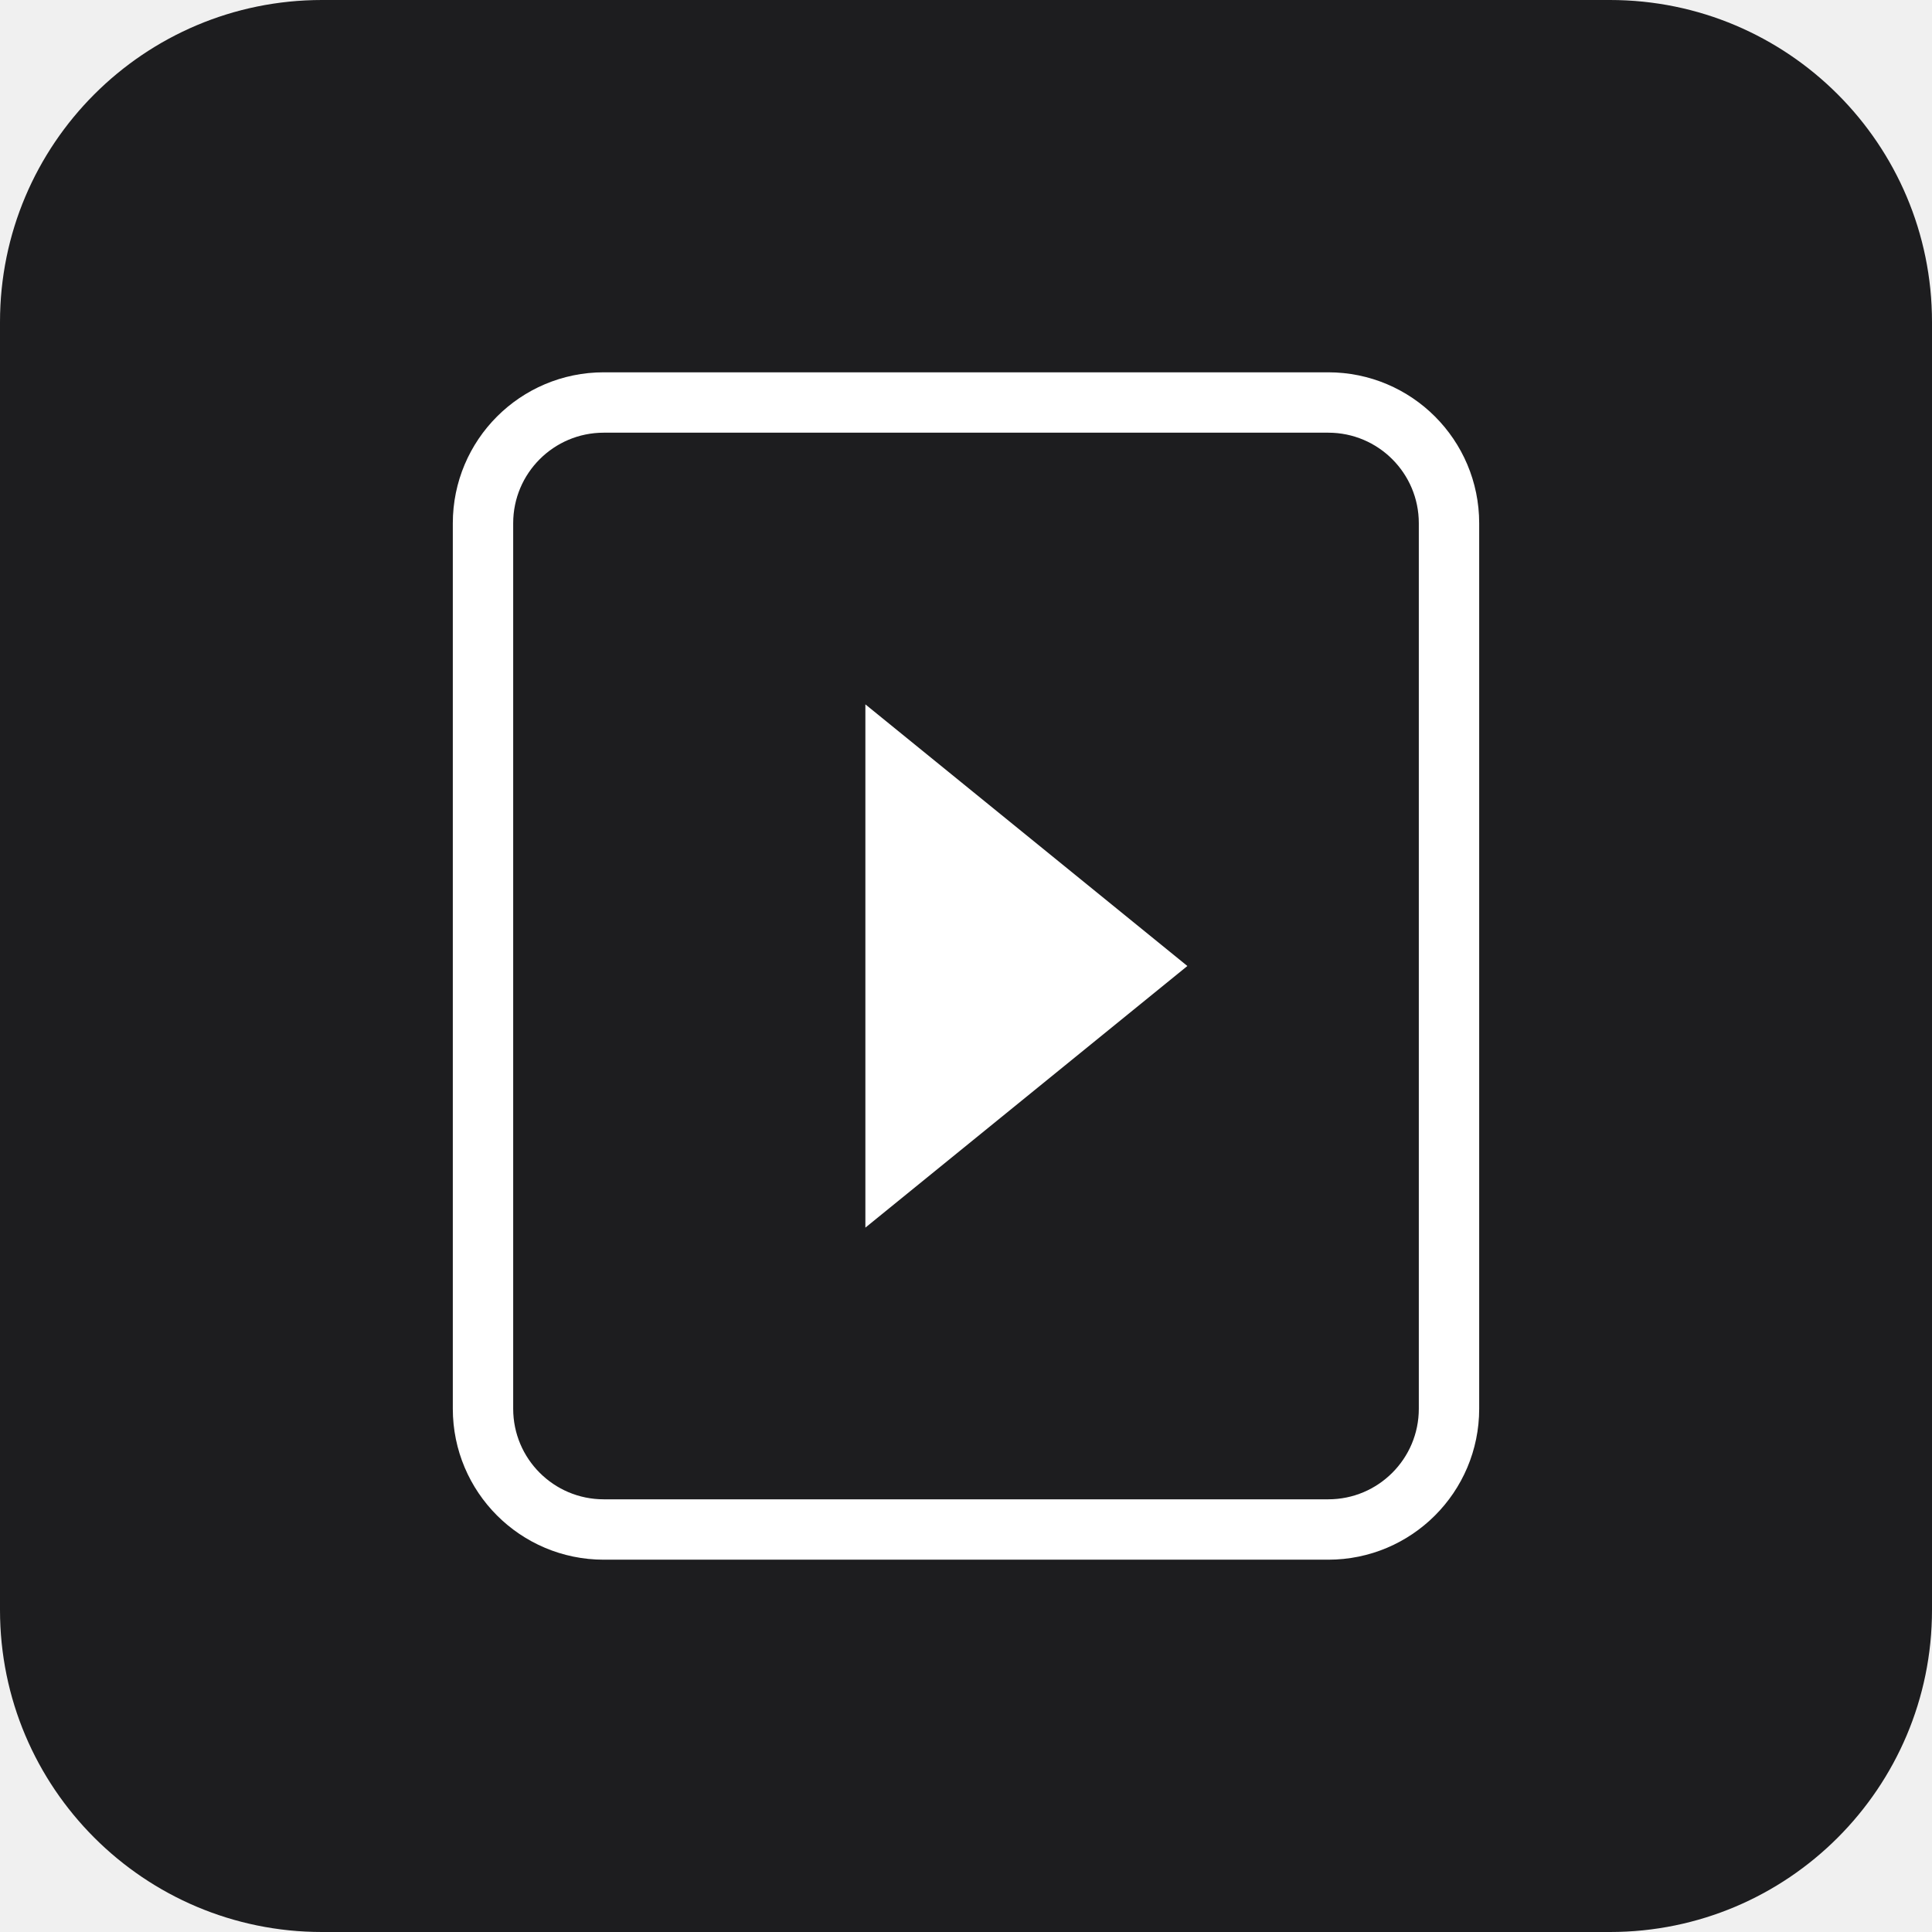
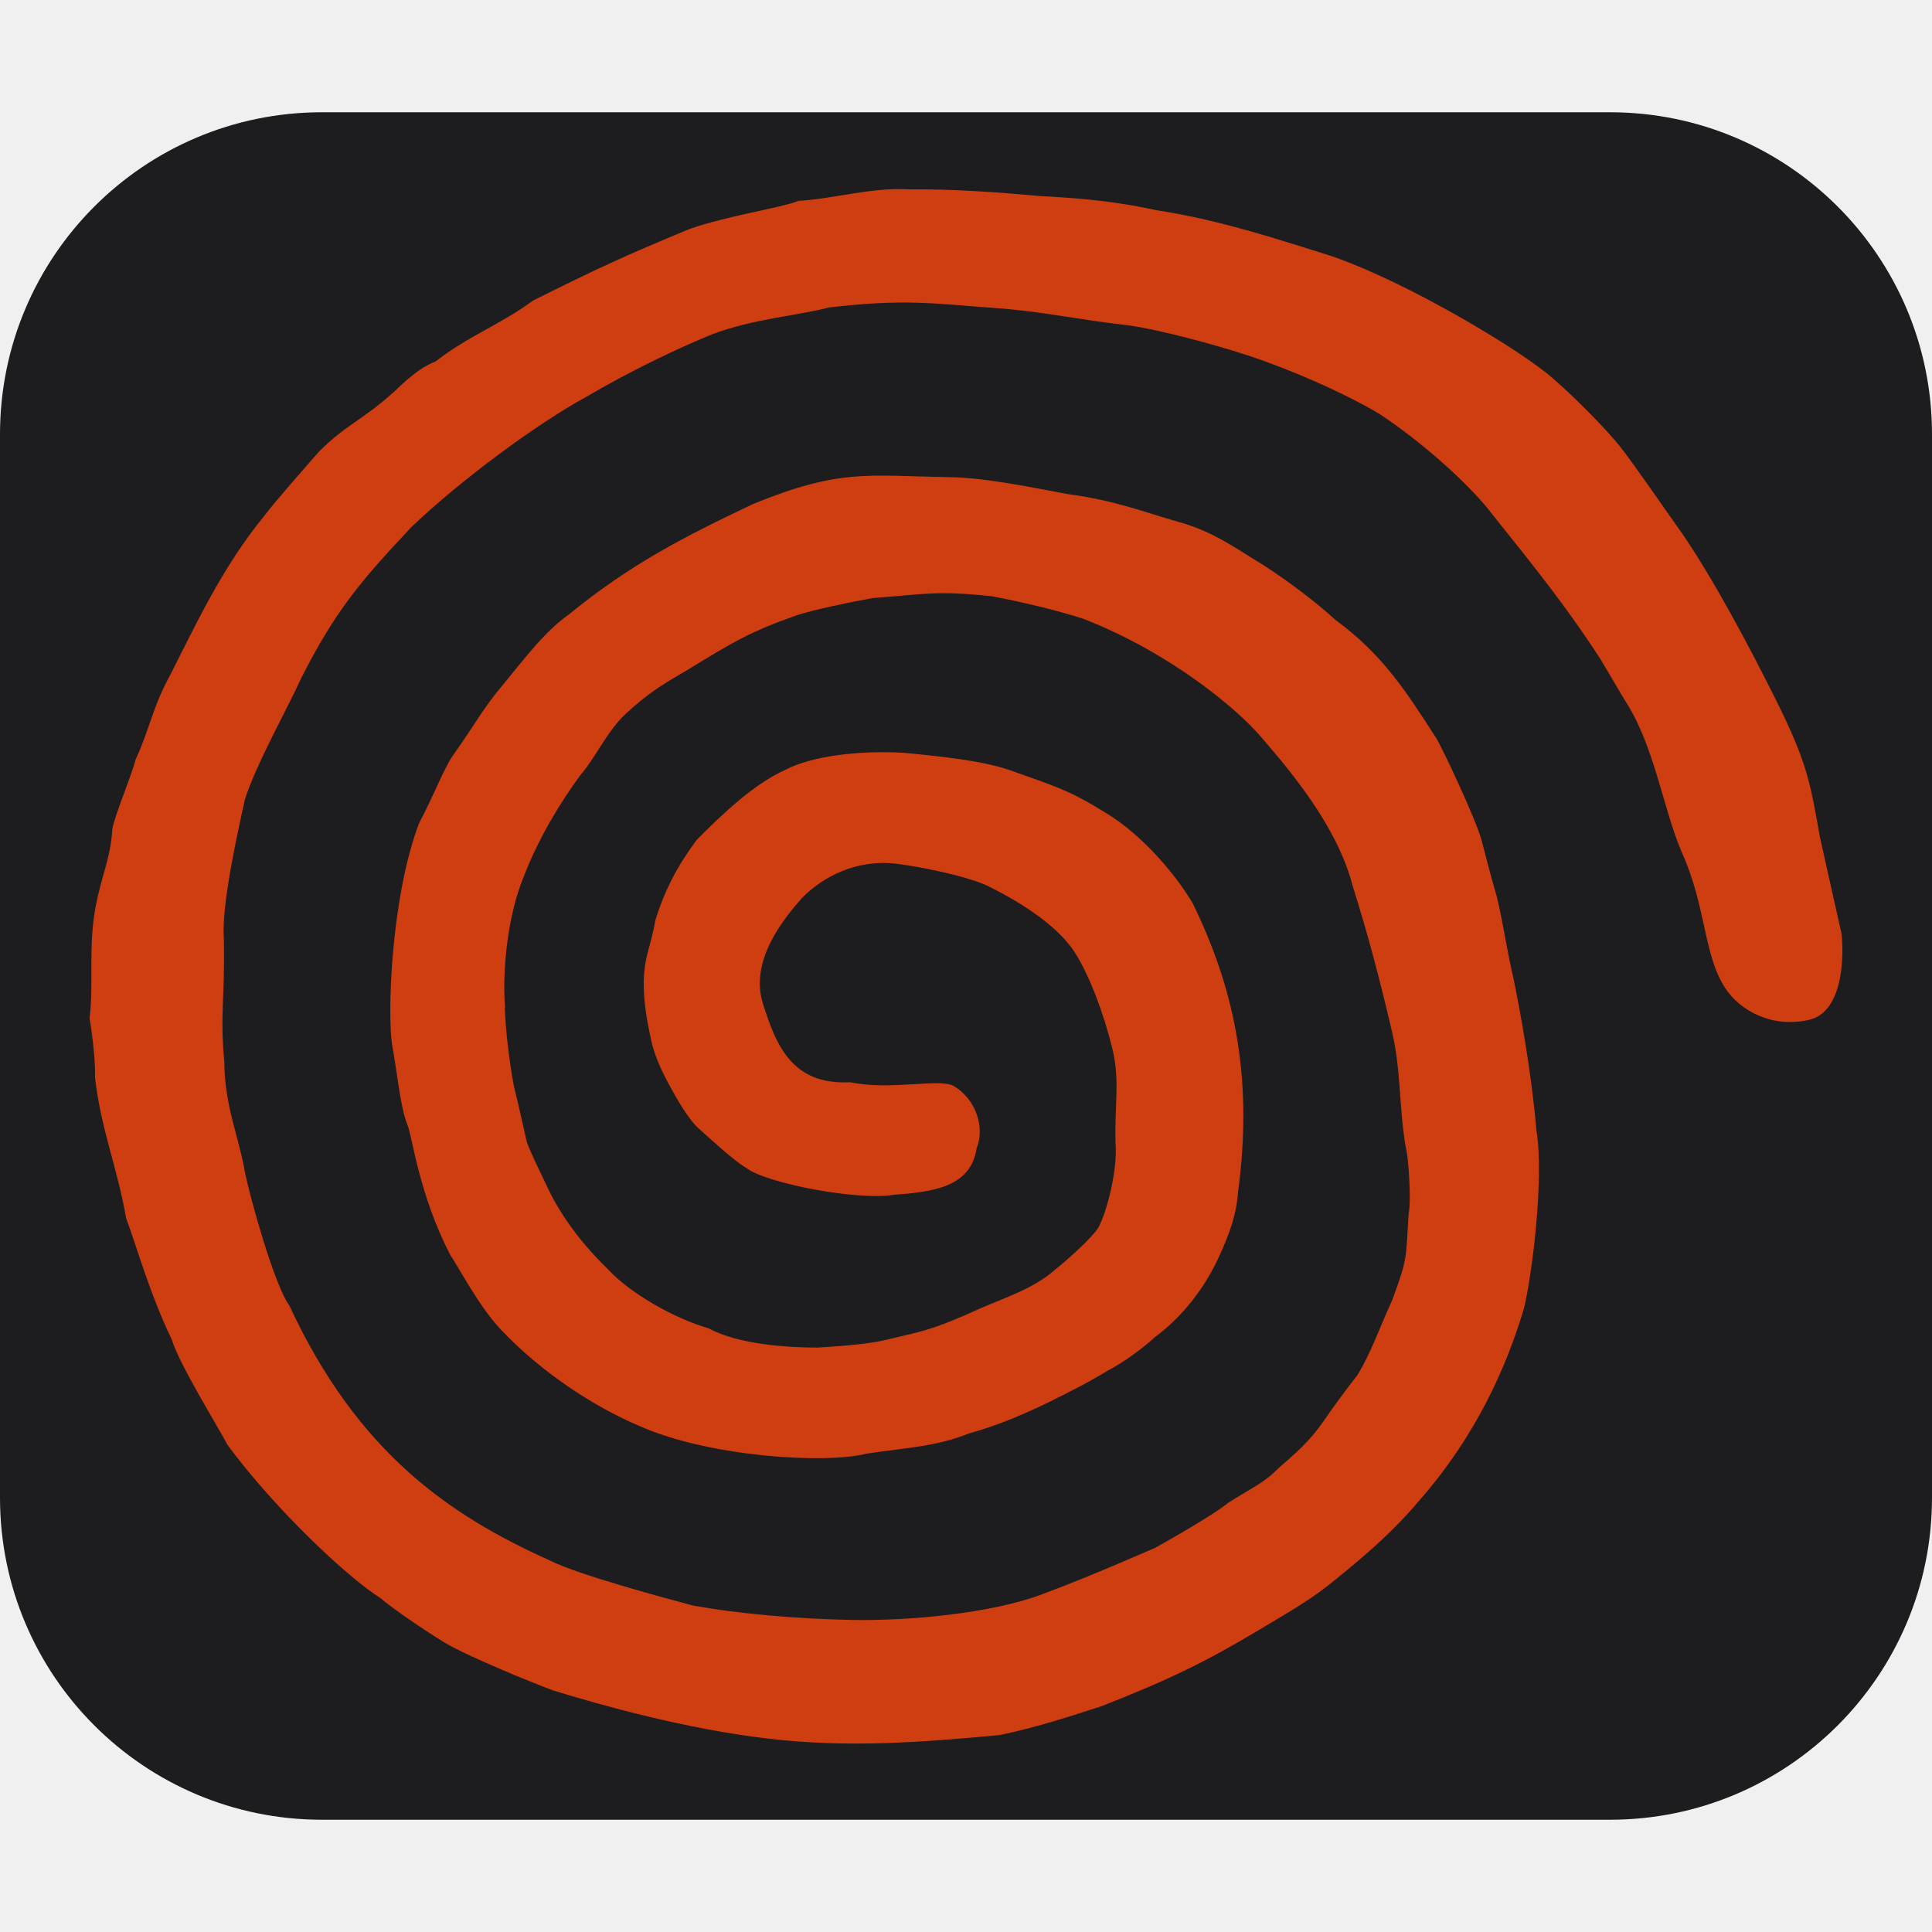
- <svg xmlns="http://www.w3.org/2000/svg" width="192" height="192" viewBox="0 0 192 192">
-   <rect width="192" height="192" rx="32" fill="#1d1d1f" />
-   <rect x="48" y="40" width="96" height="112" rx="12" fill="none" stroke="#fff" stroke-width="6" />
-   <polygon points="86,70 86,122 118,96" fill="#fff" />
+ <svg xmlns="http://www.w3.org/2000/svg" width="192" height="192" viewBox="-15 -13 327 289">
+   <rect x="-15" y="-13" width="327" height="289" rx="54.5" fill="#1d1d1f" />
+   <g transform="matrix(1.25,0,0,-1.25,-9.458586,304.0695)">
+     <path fill="#cf3e11" fill-opacity="1" fill-rule="evenodd" stroke="none" d="m 107.719,32.834 c -2.695,0.09 -5.438,0.284 -8.24,0.617 -11.208,1.331 -22.436,4.491 -29.068,6.529 -3.66,1.373 -10.748,4.346 -13.721,5.947 -1.935,0.984 -8.419,5.416 -9.52,6.484 -4.444,2.748 -14.39,12.103 -20.811,20.818 -1.407,2.694 -6.466,10.774 -7.562,14.316 -2.917,5.989 -4.951,13.234 -6.146,16.326 -1.261,7.222 -3.387,11.877 -4.221,19.129 0.096,1.706 -0.34,5.722 -0.729,7.945 0.567,4.963 -0.191,9.639 0.795,15.041 0.866,4.56 2.011,6.465 2.283,10.586 0.267,1.764 2.535,7.065 3.141,9.424 1.83,3.887 2.285,7.09 4.676,11.43 3.444,6.769 7.042,14.554 12.574,21.355 1.579,2.106 6.06,7.168 7.586,8.922 3.608,3.604 5.724,4.175 9.818,7.795 0.425,0.267 3.129,3.35 5.959,4.408 4.69,3.624 8.745,4.955 13.207,8.252 8.947,4.456 12.208,5.958 21.092,9.654 5.131,1.832 12.288,2.841 14.865,3.842 4.903,0.304 9.882,1.871 15.037,1.559 5.791,0.056 11.625,-0.359 17.441,-0.887 3.953,-0.246 9.07,-0.436 16.016,-1.941 8.819,-1.325 17.825,-4.407 22.523,-5.842 9.461,-2.894 24.824,-11.882 30.248,-16.195 2.566,-2.039 7.962,-7.379 10.053,-10.066 2.034,-2.618 5.923,-8.29 8.404,-11.785 3.947,-5.767 8.598,-14.358 12.543,-22.266 4.406,-8.832 4.709,-11.391 6.039,-18.773 l 2.912,-13.02 c 0.272,-2.249 0.499,-10.504 -4.348,-11.662 -4.845,-1.157 -9.323,1.079 -11.434,4.344 -2.922,4.522 -2.519,10.943 -5.824,18.289 -2.578,5.939 -3.705,14.568 -7.822,20.775 l -3.227,5.459 c -5.712,8.791 -11.667,15.772 -15.219,20.324 -3.125,3.823 -8.965,9.022 -14.502,12.725 -5.119,3.103 -13.39,6.643 -19.361,8.465 -1.902,0.619 -10.04,3.012 -15.1,3.686 -6.867,0.772 -11.384,1.857 -17.906,2.318 -8.054,0.567 -11.918,1.283 -22.365,0.062 -3.957,-1.075 -10.229,-1.499 -15.871,-3.658 -4.558,-1.86 -10.895,-4.862 -17.107,-8.51 -6.683,-3.666 -16.828,-11.16 -23.555,-17.561 -6.781,-7.246 -10.173,-11.134 -14.848,-20.318 -2.073,-4.546 -6.078,-11.574 -7.691,-16.537 -1.102,-5.037 -3.207,-14.434 -2.852,-18.998 0.158,-8.176 -0.557,-9.862 0.059,-16.545 0.022,-6.017 1.997,-10.188 2.818,-15.109 0.704,-3.402 3.966,-15.165 5.982,-17.896 9.174,-19.765 21.487,-28.324 35.211,-34.5 3.866,-1.968 15.972,-5.209 19.475,-6.139 5.971,-1.077 13.828,-1.795 21.391,-1.941 7.956,-0.157 18.923,0.921 25.578,3.371 7.2,2.65 15.53,6.415 15.434,6.311 3.343,1.842 8.444,4.845 10.031,6.168 3.071,1.968 4.918,2.731 6.738,4.625 2.626,2.295 4.213,3.619 6.201,6.463 1.107,1.606 2.864,4.058 4.578,6.229 1.84,3.019 2.899,6.2 4.699,10.133 2.153,5.821 1.818,5.541 2.227,11.723 0.385,1.794 -0.043,7.814 -0.367,8.836 -0.968,5.554 -0.627,10.456 -1.898,15.85 -1.717,7.298 -3.145,12.762 -5.338,19.764 -2.063,7.883 -8.118,15.187 -12.662,20.404 -2.816,3.233 -11.549,10.868 -23.668,15.639 -3.413,1.149 -8.999,2.451 -12.545,3.098 -7.571,0.792 -8.803,0.285 -16.051,-0.246 -2.494,-0.435 -8.29,-1.62 -10.418,-2.367 -6.226,-2.187 -8.517,-3.578 -14.883,-7.477 -2.964,-1.72 -5.198,-3.037 -8.227,-5.877 -2.419,-2.239 -4.145,-6.04 -6.104,-8.271 -2.684,-3.65 -5.669,-8.52 -7.672,-13.77 -2.173,-5.224 -2.873,-12.578 -2.545,-17.311 0,-3.606 0.982,-10.207 1.373,-11.652 0.389,-1.447 1.364,-5.93 1.576,-6.83 0.213,-0.898 2.543,-5.643 2.863,-6.328 1.315,-2.798 3.833,-6.821 8.074,-10.926 3.129,-3.42 9.177,-6.774 13.705,-8.072 4.059,-2.229 10.907,-2.605 14.695,-2.613 1.864,0.112 6.628,0.407 9.115,1.002 5.037,1.209 5.969,1.243 11.164,3.498 4.66,2.162 7.823,2.941 11.068,5.338 0,0 4.458,3.494 6.484,6.047 1.068,1.349 2.901,7.774 2.574,11.754 -0.152,5.45 0.641,8.542 -0.473,13.023 -1.112,4.482 -3.012,9.68 -5.068,12.883 -2.085,3.241 -6.567,6.4 -11.666,8.916 -2.854,1.411 -9.618,2.717 -12.486,3.057 -5.454,0.645 -10.015,-1.826 -12.783,-4.656 -2.401,-2.746 -7.148,-8.443 -5.256,-14.336 1.71,-5.332 3.776,-11.015 11.775,-10.594 5.488,-1.142 11.837,0.517 13.949,-0.457 3.141,-1.782 4.344,-5.717 3.201,-8.461 -0.796,-5.292 -5.862,-5.927 -11.27,-6.328 -4.84,-0.81 -17.13,1.558 -19.834,3.582 -1.81,1.077 -4.587,3.664 -6.541,5.41 -1.405,1.257 -2.996,4.058 -4.08,6.07 -1.333,2.473 -2.009,4.295 -2.352,5.906 -0.407,1.912 -1.244,5.565 -0.928,9.217 0.214,2.464 0.874,3.512 1.531,7.113 1.307,4.083 2.929,7.191 5.543,10.73 3.404,3.455 7.728,7.57 11.947,9.48 3.722,1.966 10.24,2.687 16.139,2.342 4.785,-0.457 10.447,-1.038 14.189,-2.295 6.404,-2.288 8.235,-2.743 13.494,-6.059 4.444,-2.75 8.915,-7.809 11.406,-12.002 5.308,-10.856 8.35,-22.933 6.137,-39.195 -0.18,-2.748 -1.036,-5.432 -2.75,-9.068 -1.581,-3.357 -4.356,-7.441 -8.518,-10.518 -1.675,-1.552 -4.318,-3.46 -6.469,-4.578 -3.055,-1.854 -5.108,-2.818 -8.297,-4.42 -2.798,-1.315 -6.061,-2.817 -10.314,-4 -4.608,-1.822 -8.149,-1.898 -13.943,-2.762 -5.709,-1.431 -21.322,-0.41 -30.625,3.693 -6.348,2.67 -13.473,7.375 -18.889,13.111 -3.008,3.151 -5.95,8.875 -6.816,10.043 -4.306,8.28 -5.148,16.065 -5.838,17.701 -0.94,2.223 -1.406,7.21 -2.035,10.619 -0.71,3.821 -0.268,19.852 3.59,30.143 2.177,4.097 3.449,7.748 4.92,9.668 2.648,3.764 3.925,6.115 6.178,8.785 3.392,4.115 5.863,7.473 9.168,9.838 8.423,6.851 15.458,10.462 24.975,14.984 11.824,4.814 15.374,3.817 26.564,3.639 5.035,-0.044 12.359,-1.626 15.961,-2.281 6.689,-0.89 10.521,-2.501 15.045,-3.764 4.837,-1.349 7.635,-3.505 11.602,-5.904 3.269,-2.111 7.112,-5.003 9.652,-7.35 6.496,-4.762 9.632,-9.77 13.613,-15.922 0.721,-1.032 5.451,-11.108 6.205,-13.916 0.348,-1.405 1.418,-5.442 2.105,-7.799 0.882,-3.74 1.311,-7.054 2.295,-11.273 0.884,-4.347 2.383,-12.556 3.035,-20.229 1.092,-6.581 -0.661,-20.02 -1.695,-24.143 -2.301,-7.691 -6.326,-17.075 -14.275,-26.115 -3.377,-4.001 -6.964,-7.105 -11.113,-10.471 -3.173,-2.646 -5.892,-4.187 -10.793,-7.111 -6.656,-3.971 -11.718,-6.507 -21.047,-10.152 -3.798,-1.221 -8.583,-2.824 -13.74,-3.893 -7.494,-0.691 -15.144,-1.362 -23.229,-1.092 z" />
+   </g>
</svg>
